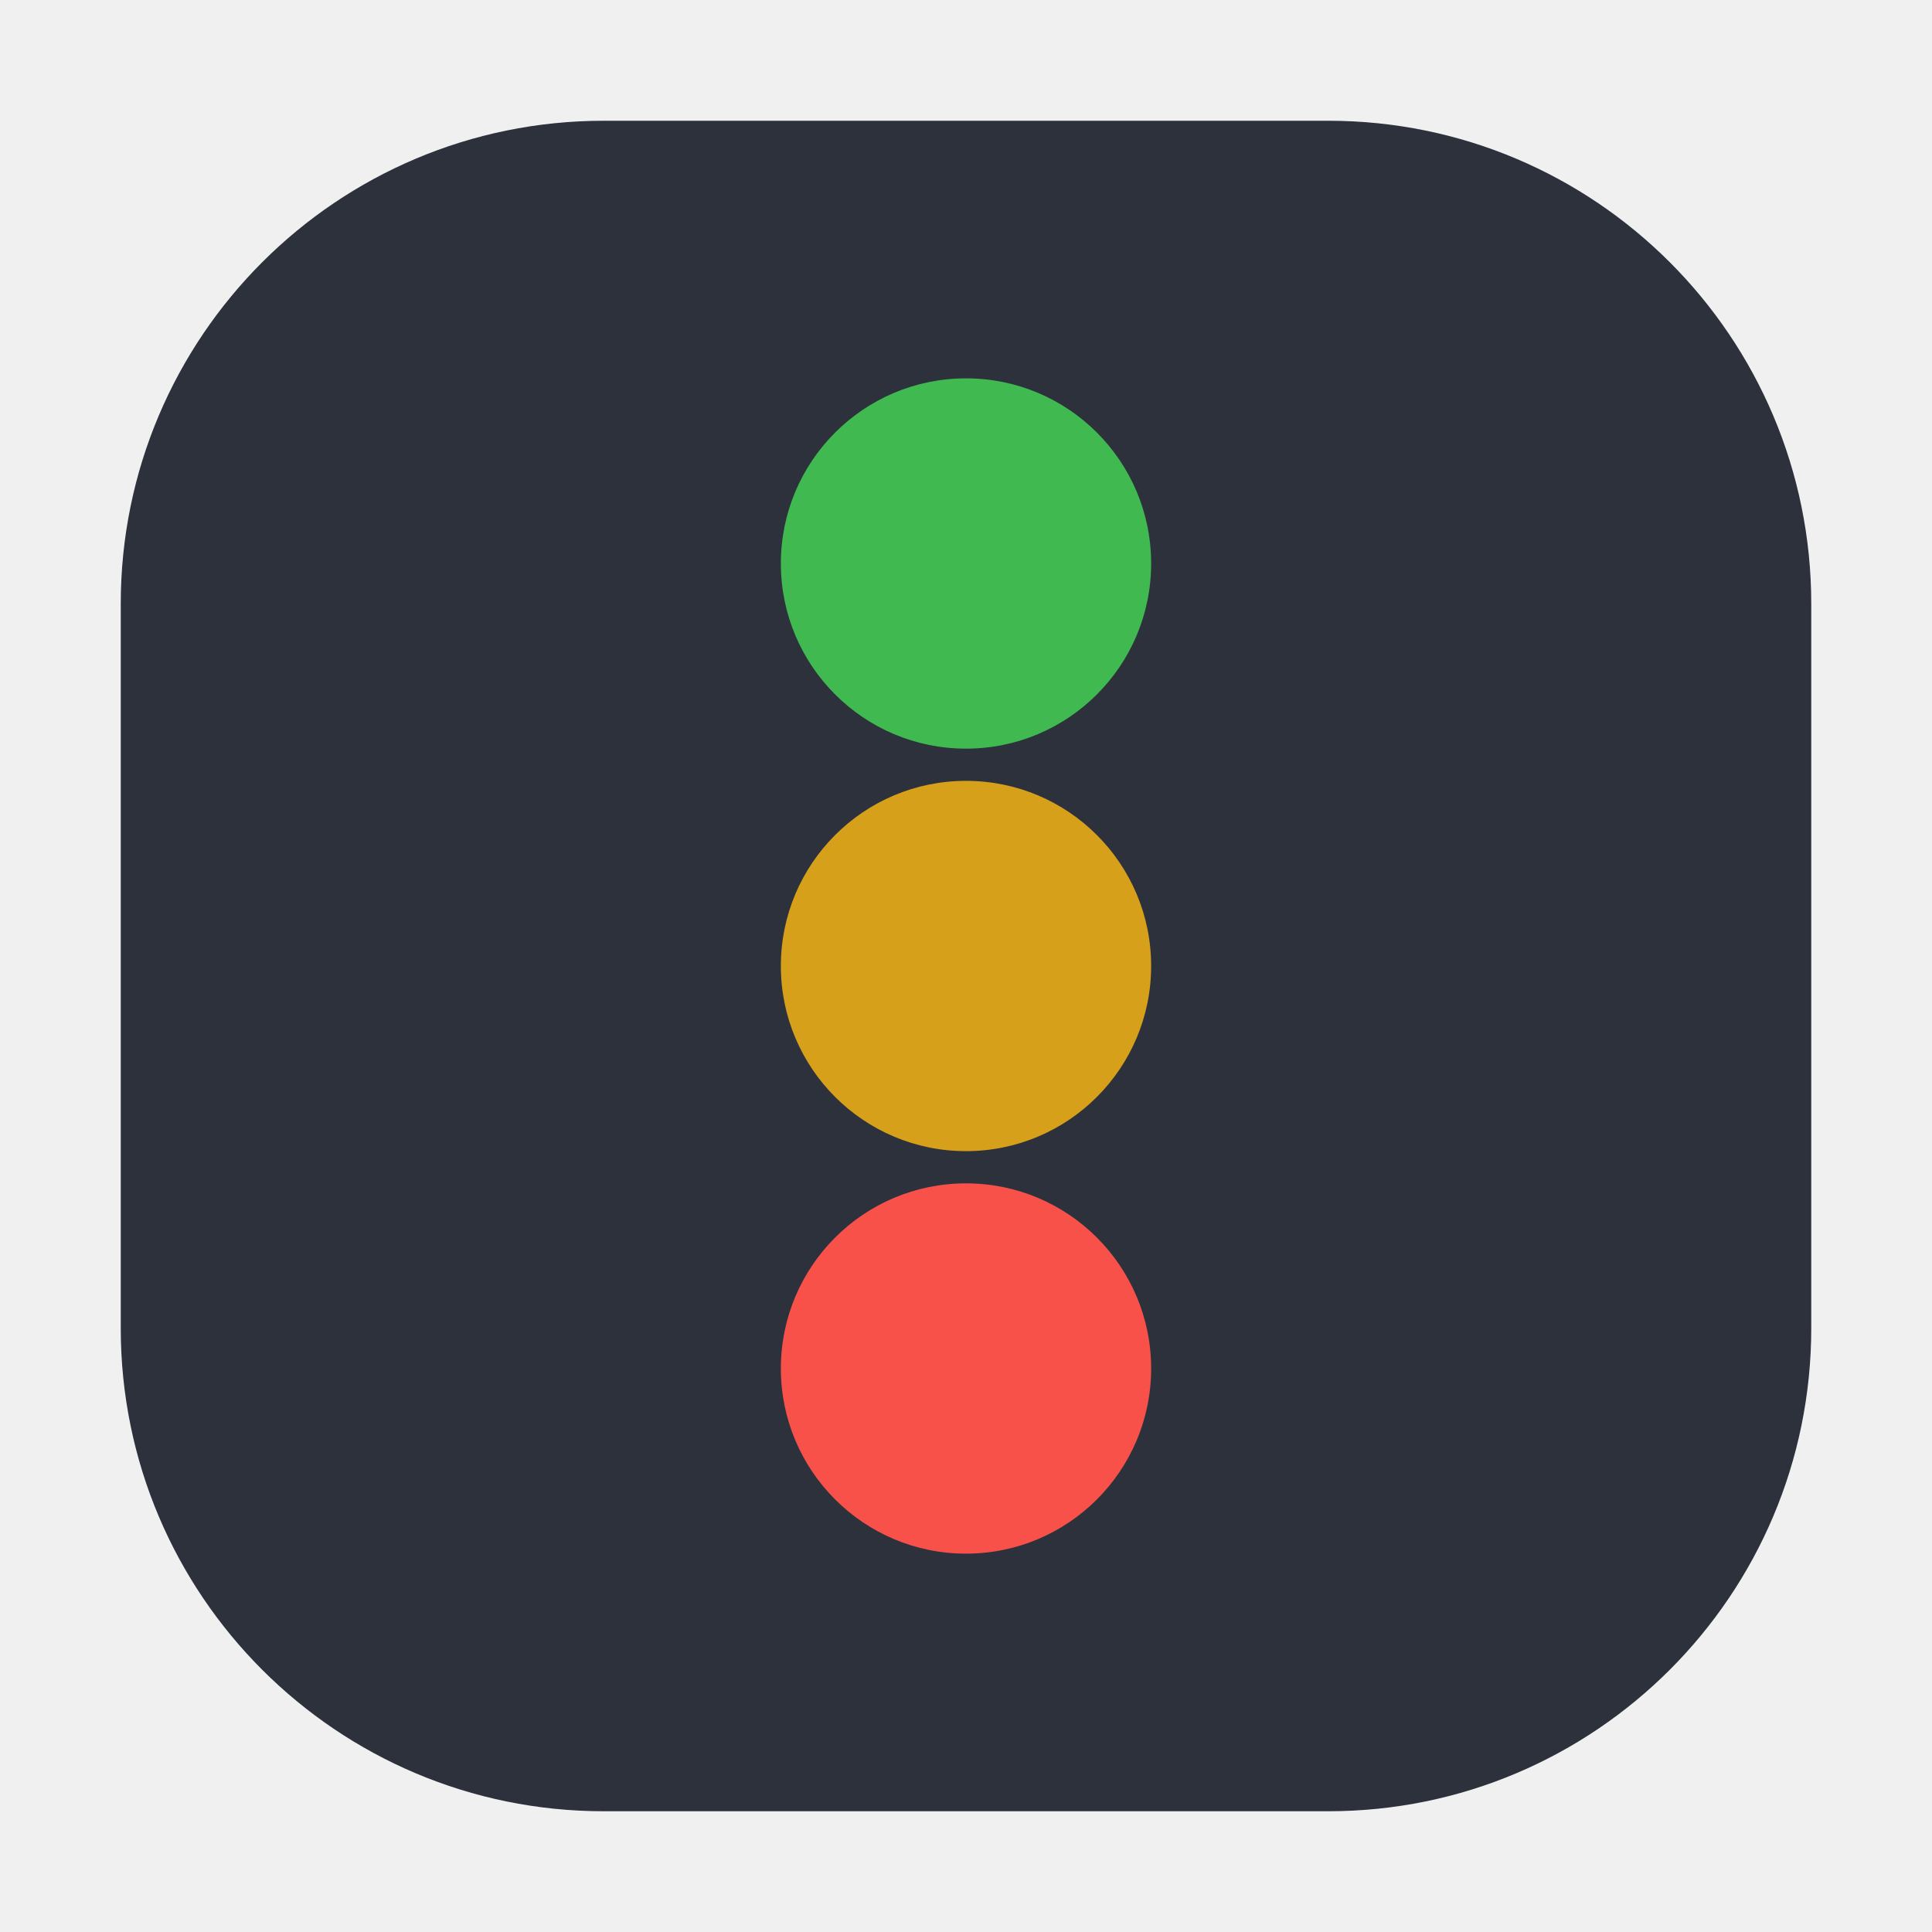
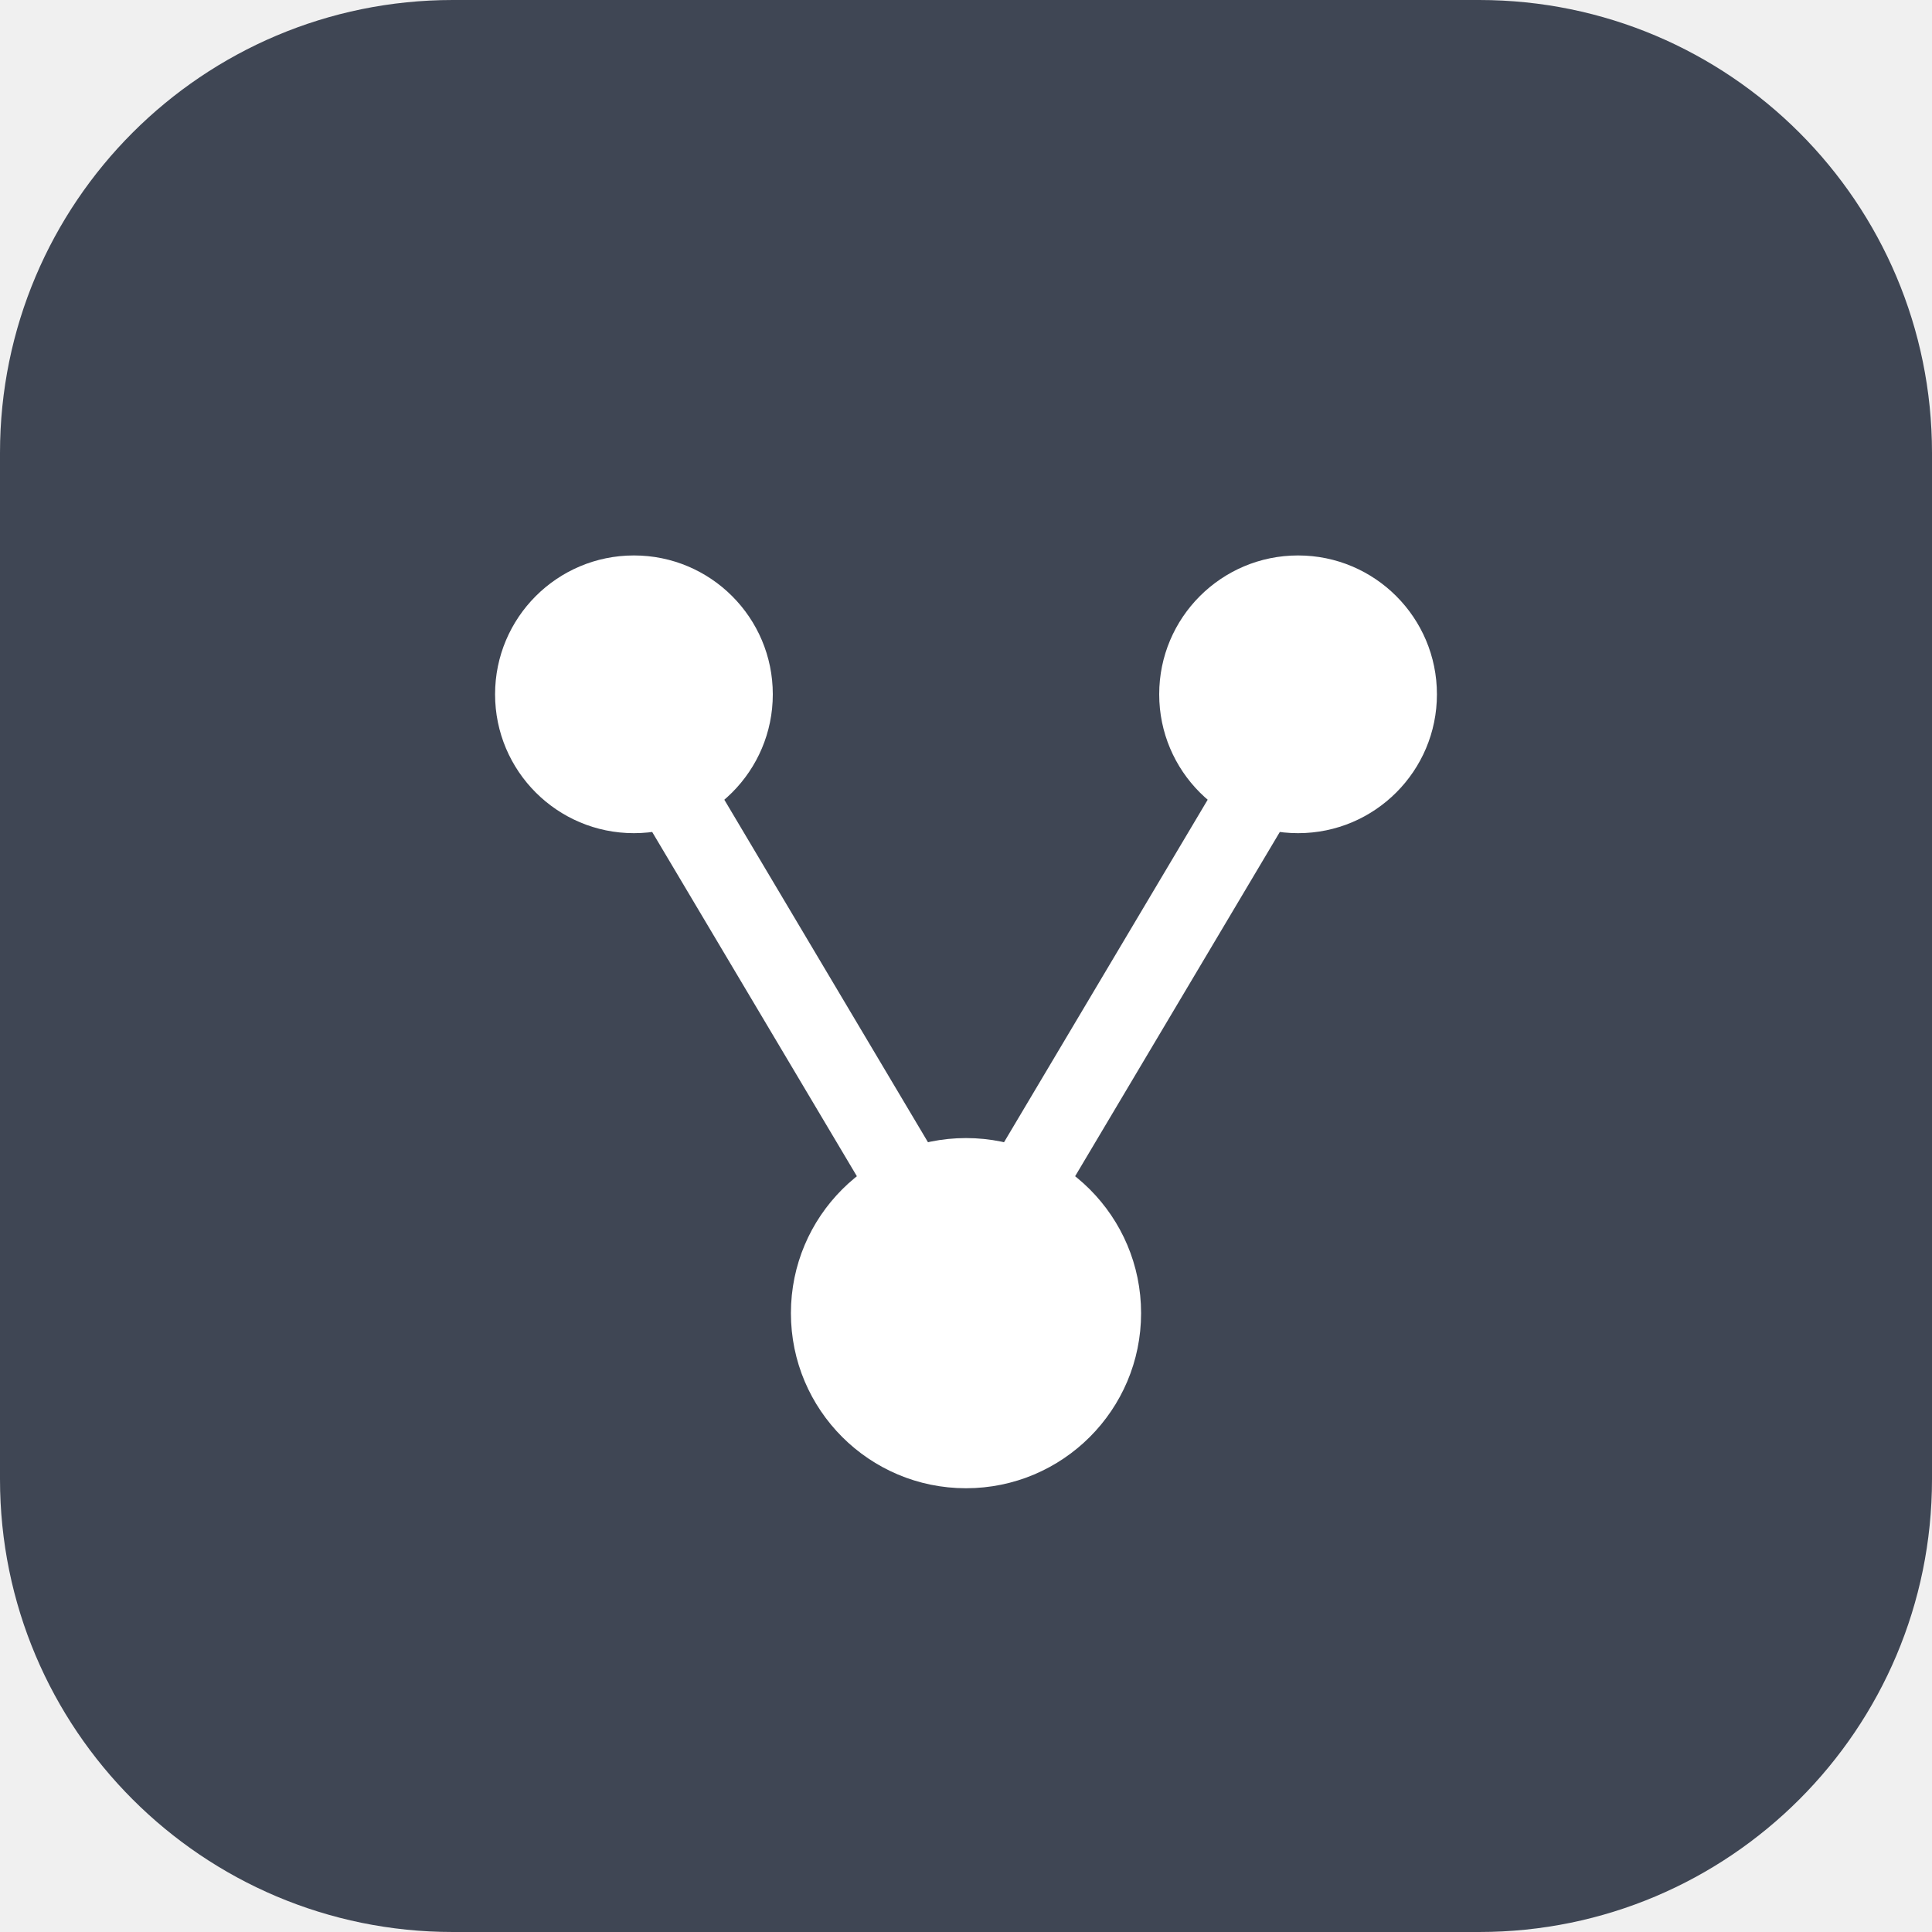
- <svg xmlns="http://www.w3.org/2000/svg" viewBox="0 0 48 48" role="img" aria-label="COGO">
-   <rect x="3" y="3" width="42" height="42" rx="12" fill="#2c313c" />
-   <circle cx="24" cy="14" r="4.6" fill="#3fb950" />
-   <circle cx="24" cy="24" r="4.6" fill="#d6a01a" />
-   <circle cx="24" cy="34" r="4.6" fill="#f85149" />
+ <svg xmlns="http://www.w3.org/2000/svg" viewBox="0 0 64 64" role="img" aria-label="COGO">
+   <rect width="64" height="64" rx="15" fill="#3f4654" />
+   <g stroke="#ffffff" stroke-width="2.6" stroke-linecap="round">
+     <line x1="32" y1="42.5" x2="21" y2="24" />
+     <line x1="32" y1="42.5" x2="43" y2="24" />
+   </g>
+   <circle cx="21" cy="23" r="4.6" fill="#ffffff" />
+   <circle cx="43" cy="23" r="4.6" fill="#ffffff" />
+   <circle cx="32" cy="43.5" r="5.8" fill="#ffffff" />
</svg>
